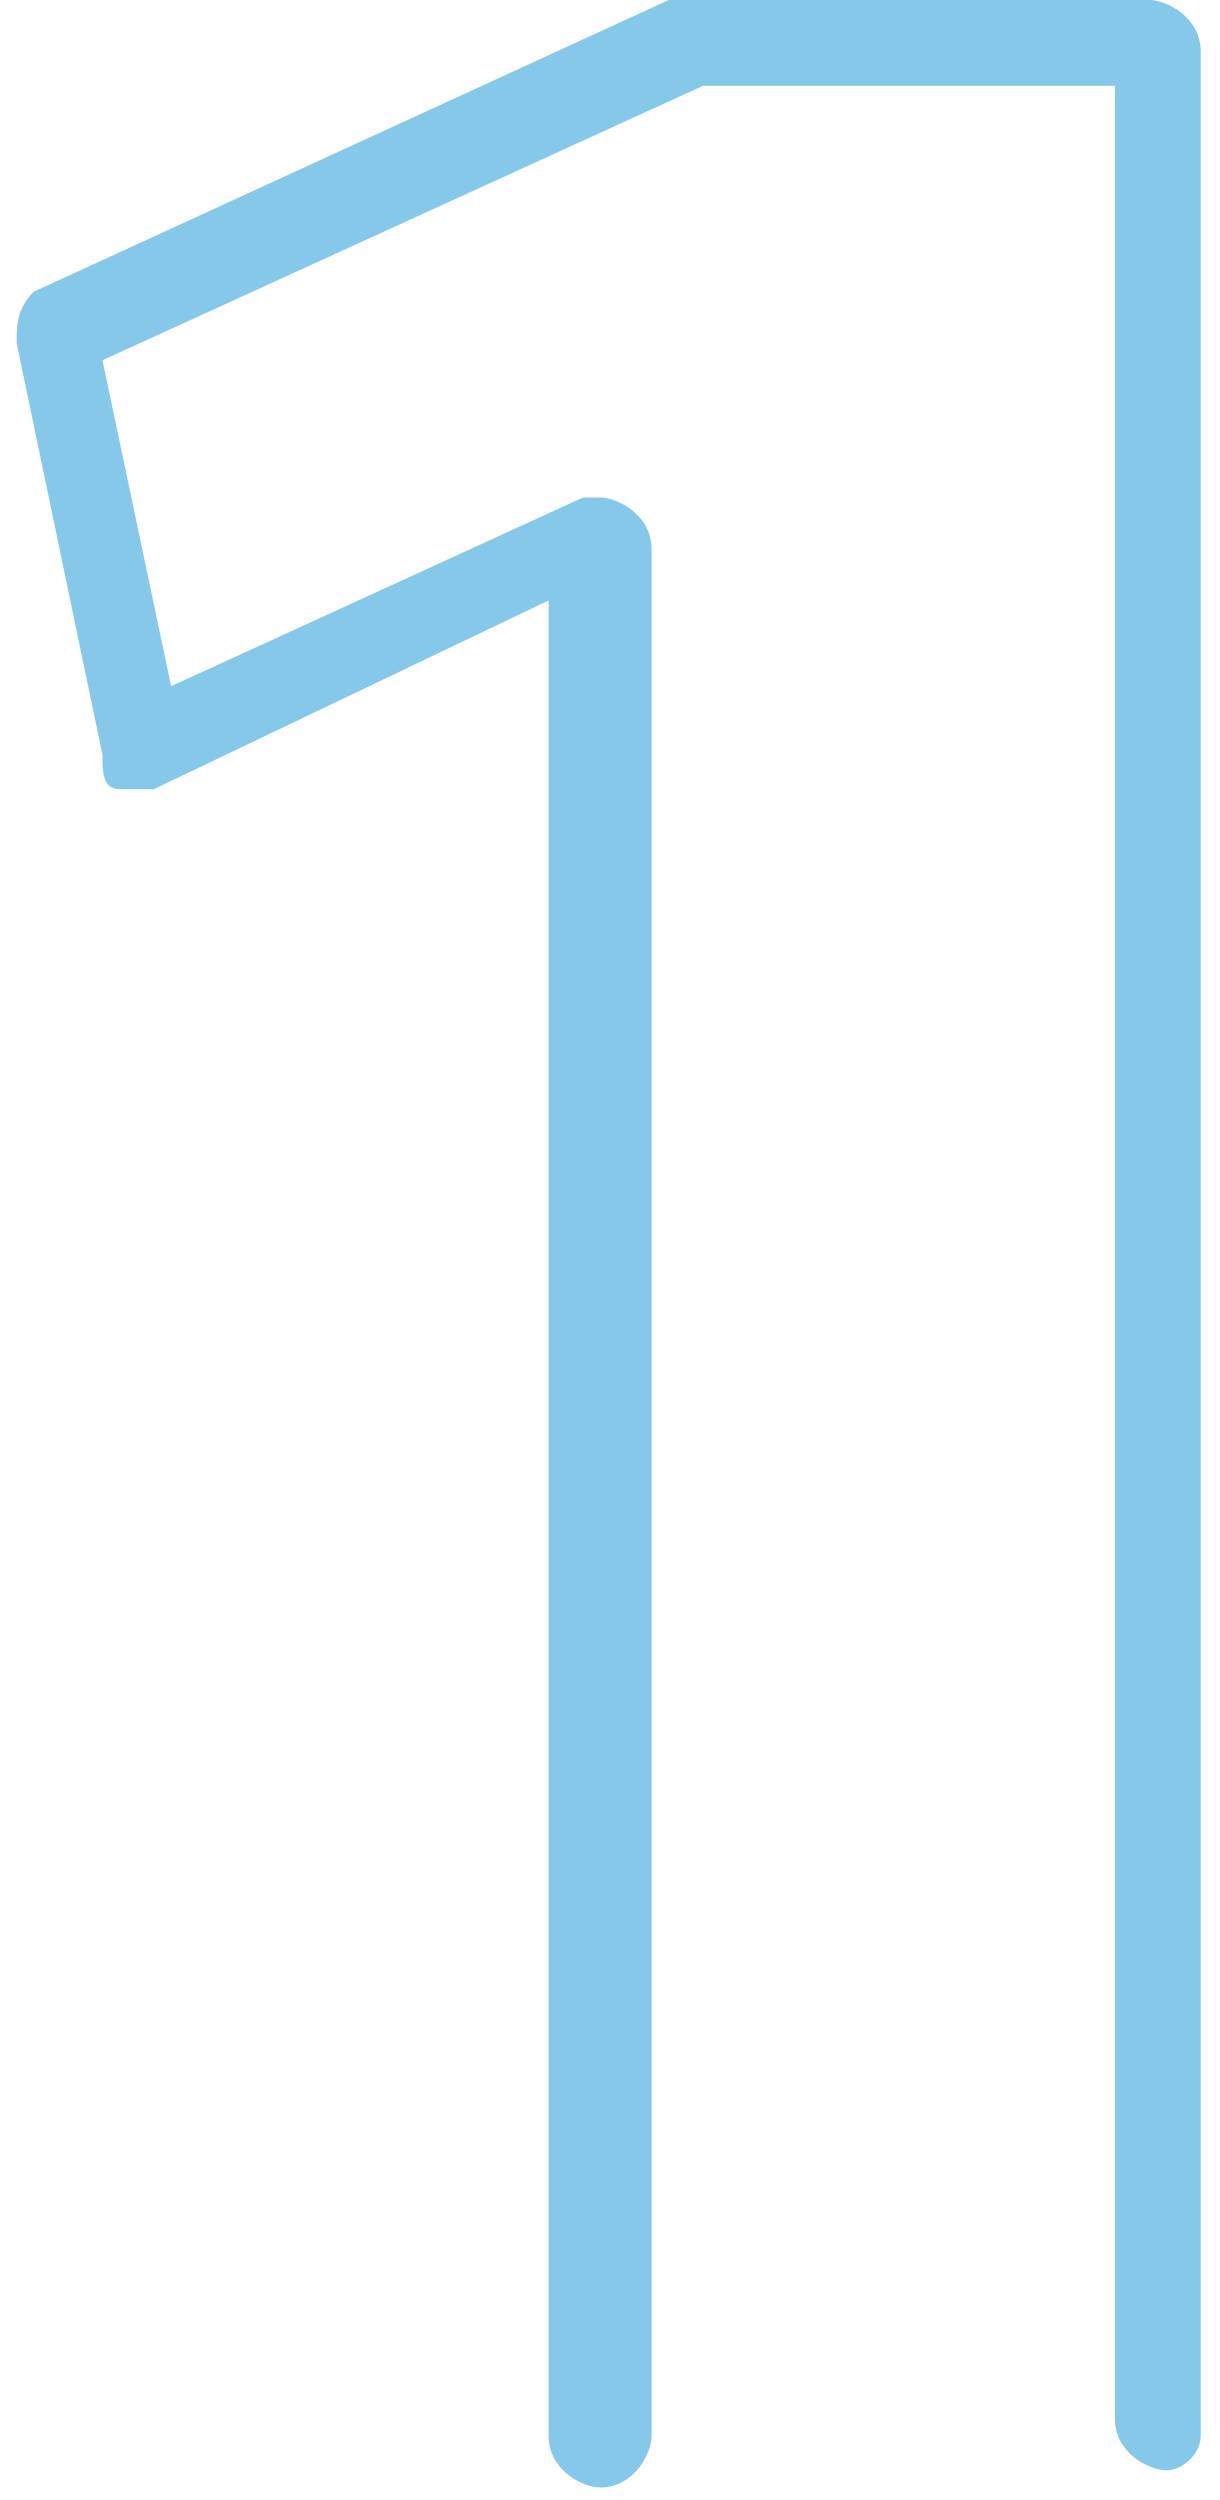
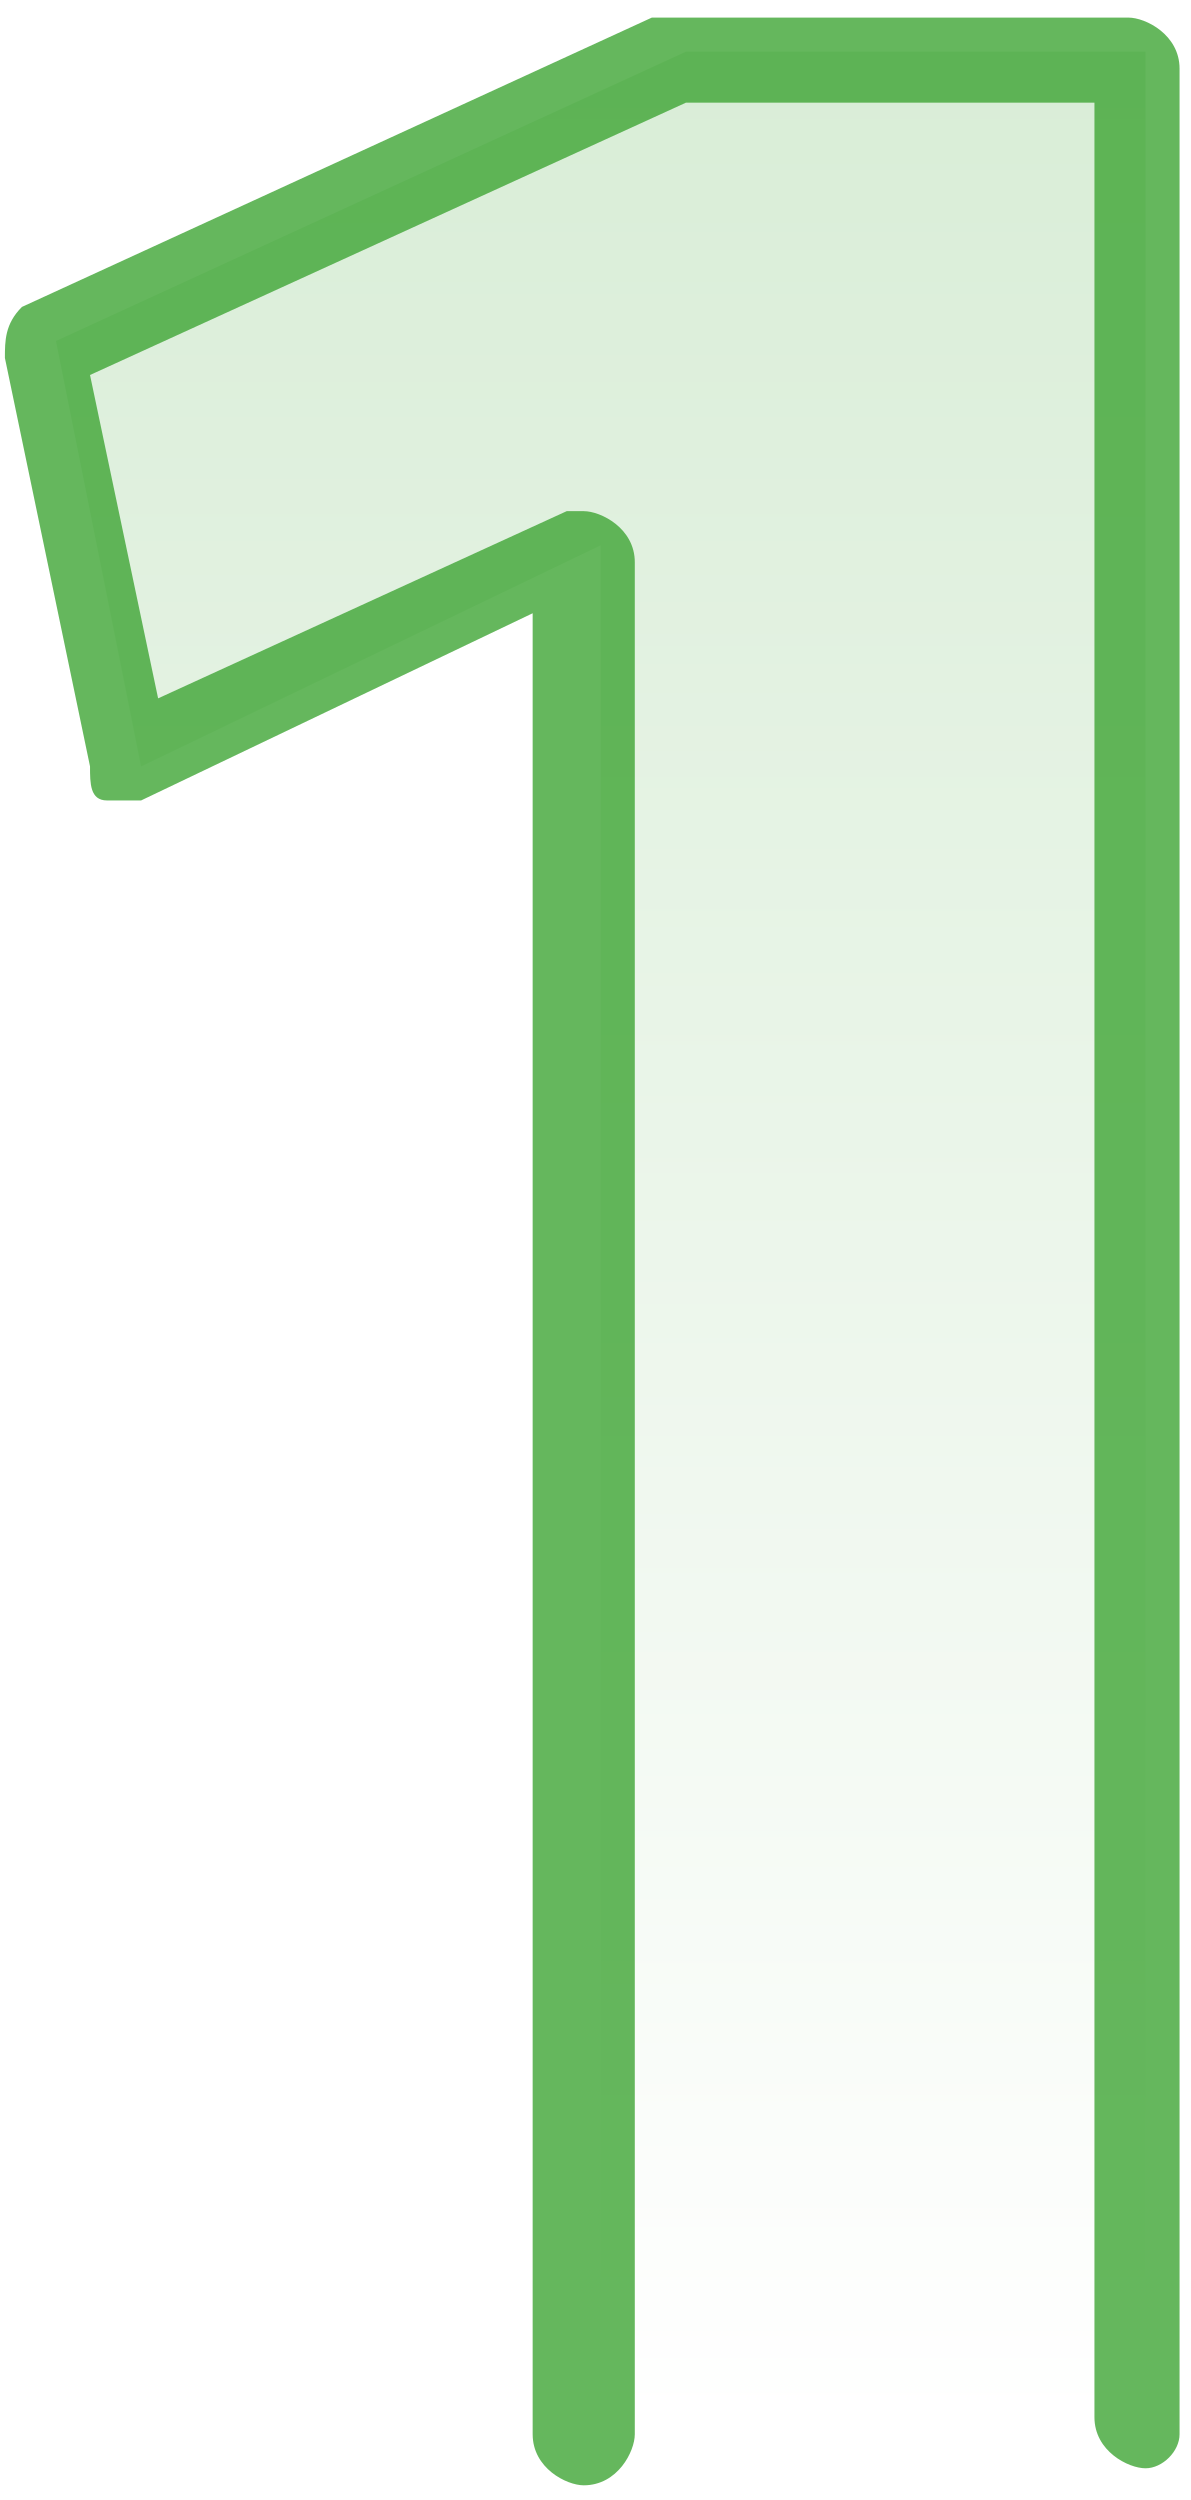
- <svg xmlns="http://www.w3.org/2000/svg" width="61" height="125" viewBox="0 0 61 125" fill="none">
-   <path d="M58.32 123.515C57.462 123.515 55.746 122.657 55.746 120.941V4.289H35.153L5.123 18.013L8.555 34.31L29.147 24.875H30.005C30.863 24.875 32.579 25.732 32.579 27.448V121.799C32.579 122.657 31.721 124.372 30.005 124.372C29.147 124.372 27.431 123.515 27.431 121.799V30.021L7.697 39.456C6.839 39.456 6.839 39.456 5.981 39.456C5.123 39.456 5.123 38.598 5.123 37.741L0.833 17.155C0.833 16.297 0.833 15.439 1.691 14.582L33.437 0H34.295H57.462C58.32 0 60.036 0.858 60.036 2.573V121.799C60.036 122.657 59.178 123.515 58.32 123.515Z" fill="#86C8EA" />
+ <svg xmlns="http://www.w3.org/2000/svg" width="60" height="126" viewBox="0 0 60 126" fill="none">
+   <path opacity="0.2" d="M30.278 27.479L7.111 38.629L2.821 17.186L34.568 2.604H57.734V121.83H30.278V27.479Z" fill="url(#paint0_linear_557_24017)" />
+   <path opacity="0.8" d="M57.734 124.402C56.876 124.402 55.16 123.544 55.16 121.829V5.176H34.568L4.537 18.9L7.969 35.197L28.562 25.762H29.42C30.278 25.762 31.994 26.619 31.994 28.335V122.686C31.994 123.544 31.136 125.26 29.42 125.26C28.562 125.26 26.846 124.402 26.846 122.686V30.908L7.111 40.343C6.253 40.343 6.253 40.343 5.395 40.343C4.537 40.343 4.537 39.486 4.537 38.628L0.247 18.042C0.247 17.184 0.247 16.326 1.105 15.469L32.852 0.887H33.71H56.876C57.734 0.887 59.45 1.745 59.45 3.46V122.686C59.45 123.544 58.592 124.402 57.734 124.402Z" fill="#3FA535" />
+   <defs>
+     <linearGradient id="paint0_linear_557_24017" x1="29.911" y1="122.176" x2="29.911" y2="2.666" gradientUnits="userSpaceOnUse">
+       <stop stop-color="white" />
+       <stop offset="1" stop-color="#3FA535" />
+     </linearGradient>
+   </defs>
</svg>
